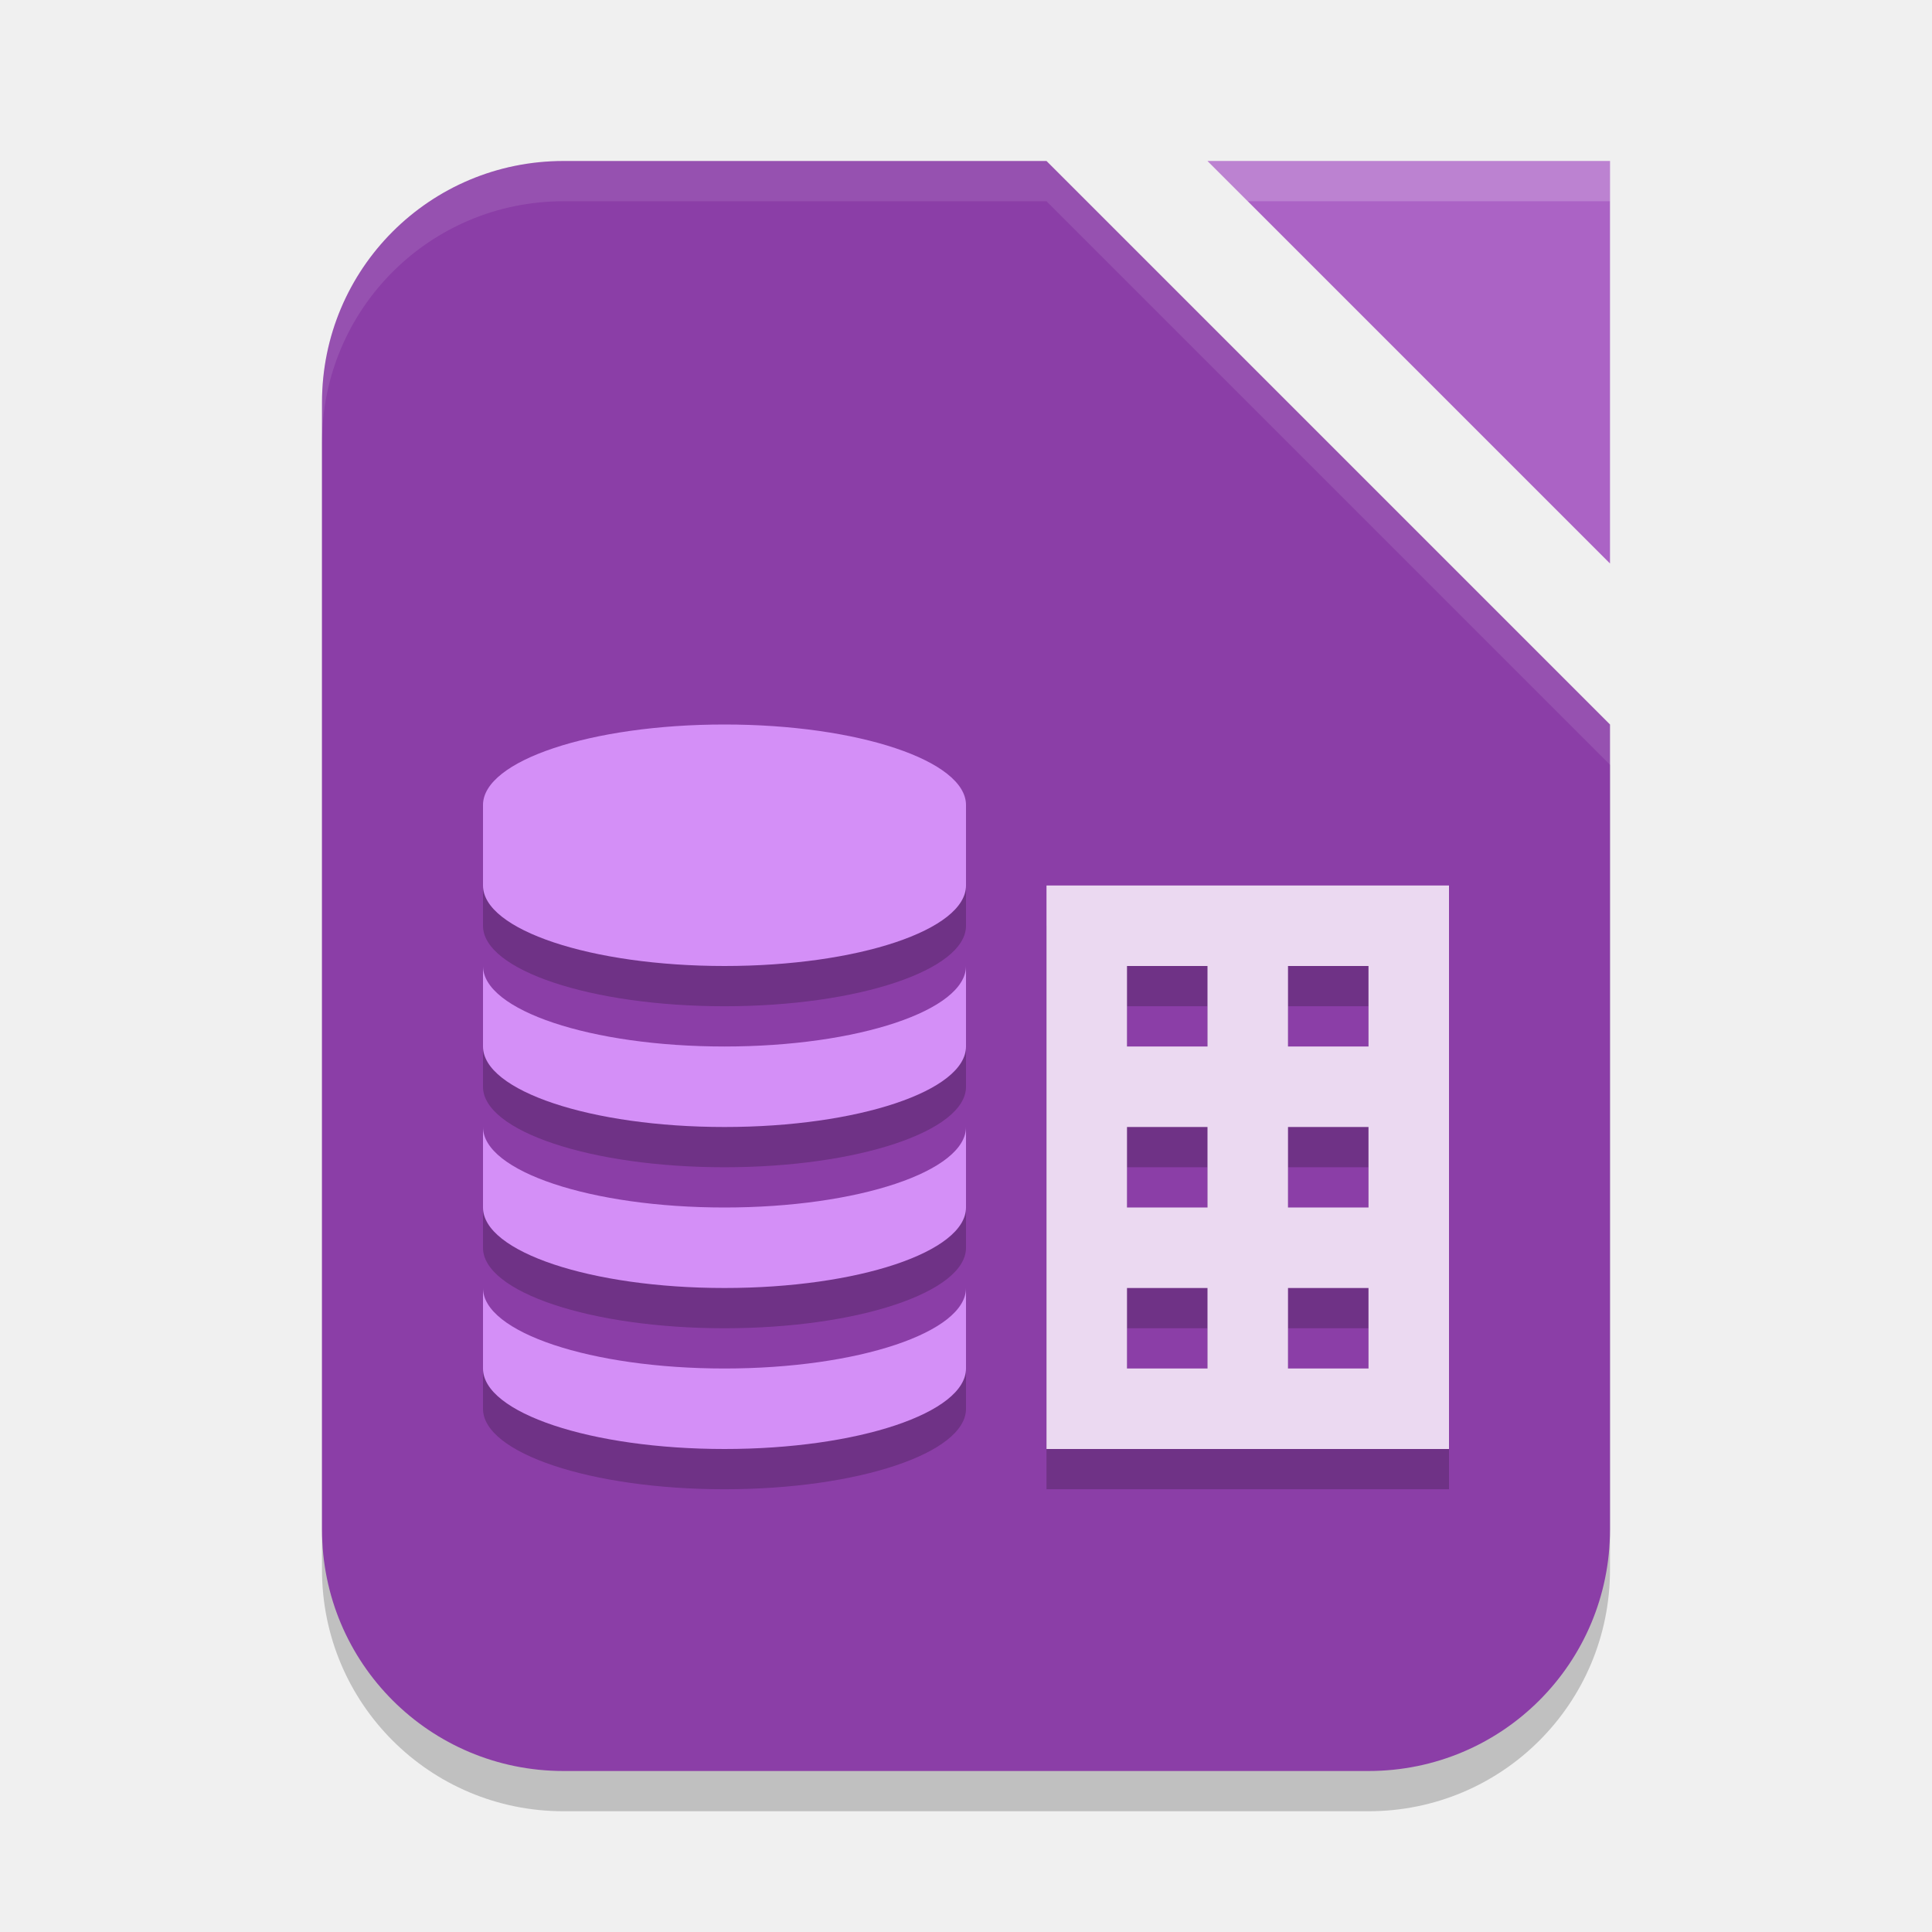
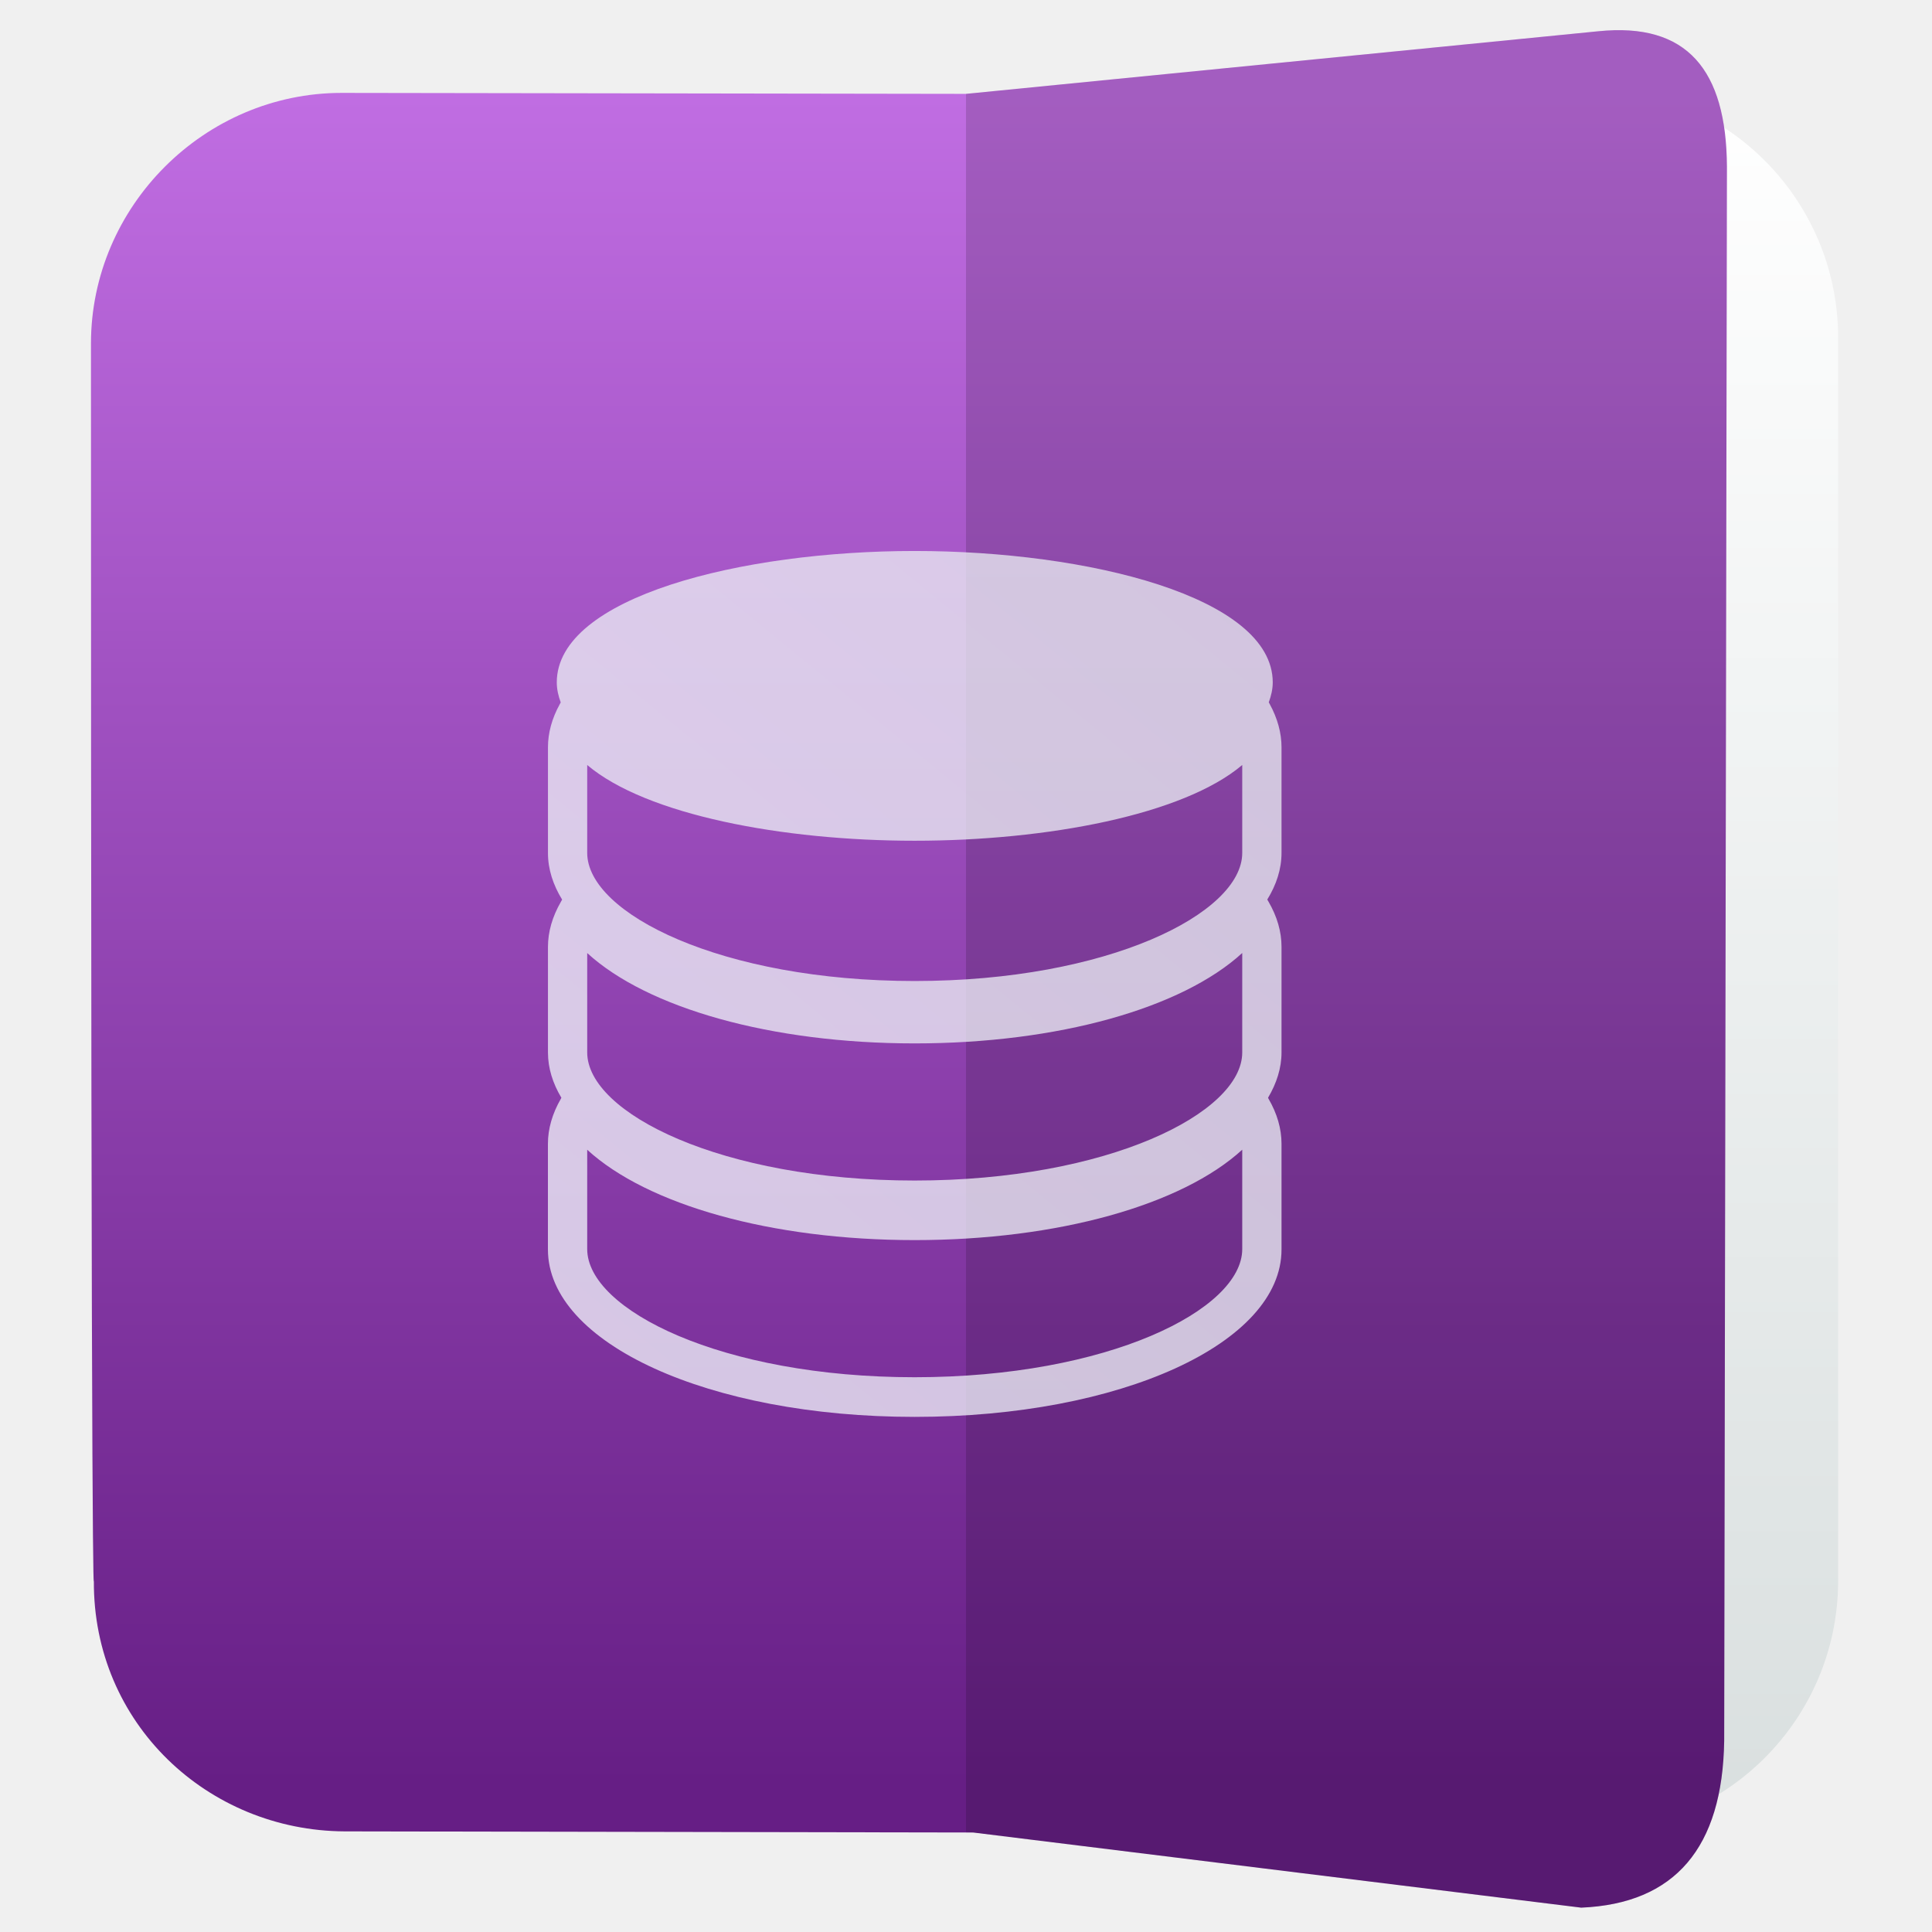
- <svg xmlns="http://www.w3.org/2000/svg" width="24" height="24" version="1.1">
-   <path style="opacity:0.2" d="M 7,2.5 H 13 L 20,9.5 V 19.5 C 20,21.16 18.66,22.5 17,22.5 H 7 C 5.34,22.5 4,21.16 4,19.5 V 5.5 C 4,3.84 5.34,2.5 7,2.5 Z" />
-   <path style="fill:#8b3ea7" d="M 7,2 H 13 L 20,9 V 19 C 20,20.66 18.66,22 17,22 H 7 C 5.34,22 4,20.66 4,19 V 5 C 4,3.34 5.34,2 7,2 Z" />
-   <path style="fill:#ab63c5" d="m 15,2 h 5 v 5 z" />
-   <path style="opacity:0.2" d="m 9,9.5 c -1.66,0 -3,0.45 -3,1 v 1 c 0,0.55 1.34,1 3,1 1.66,0 3,-0.45 3,-1 v -1 c 0,-0.55 -1.34,-1 -3,-1 z m 4,2 v 7 h 5 v -7 z m -7,1 v 1 c 0,0.55 1.34,1 3,1 1.66,0 3,-0.45 3,-1 v -1 c 0,0.55 -1.34,1 -3,1 -1.66,0 -3,-0.45 -3,-1 z m 8,0 h 1 v 1 h -1 z m 2,0 h 1 v 1 h -1 z m -10,2 v 1 c 0,0.55 1.34,1 3,1 1.66,0 3,-0.45 3,-1 v -1 c 0,0.55 -1.34,1 -3,1 -1.66,0 -3,-0.45 -3,-1 z m 8,0 h 1 v 1 h -1 z m 2,0 h 1 v 1 h -1 z m -10,2 v 1 c 0,0.55 1.34,1 3,1 1.66,0 3,-0.45 3,-1 v -1 c 0,0.55 -1.34,1 -3,1 -1.66,0 -3,-0.45 -3,-1 z m 8,0 h 1 v 1 h -1 z m 2,0 h 1 v 1 h -1 z" />
-   <path style="fill:#ebd9f1" d="M 13,11 V 18 H 18 V 11 Z M 14,12 H 15 V 13 H 14 Z M 16,12 H 17 V 13 H 16 Z M 14,14 H 15 V 15 H 14 Z M 16,14 H 17 V 15 H 16 Z M 14,16 H 15 V 17 H 14 Z M 16,16 H 17 V 17 H 16 Z" />
-   <path style="fill:#d48ff7" d="M 9,9 C 7.34,9 6,9.45 6,10 v 1 c 0,0.55 1.34,1 3,1 1.66,0 3,-0.45 3,-1 V 10 C 12,9.45 10.66,9 9,9 Z m -3,3 v 1 c 0,0.55 1.34,1 3,1 1.66,0 3,-0.45 3,-1 v -1 c 0,0.55 -1.34,1 -3,1 -1.66,0 -3,-0.45 -3,-1 z m 0,2 v 1 c 0,0.55 1.34,1 3,1 1.66,0 3,-0.45 3,-1 v -1 c 0,0.55 -1.34,1 -3,1 -1.66,0 -3,-0.45 -3,-1 z m 0,2 v 1 c 0,0.55 1.34,1 3,1 1.66,0 3,-0.45 3,-1 v -1 c 0,0.55 -1.34,1 -3,1 -1.66,0 -3,-0.45 -3,-1 z" />
-   <path style="opacity:0.2;fill:#ffffff" d="M 15,2 15.5,2.5 H 20 V 2 Z" />
-   <path style="fill:#ffffff;opacity:0.1" d="M 7 2 C 5.34 2 4 3.34 4 5 L 4 5.5 C 4 3.84 5.34 2.5 7 2.5 L 13 2.5 L 20 9.5 L 20 9 L 13 2 L 7 2 z" />
+ <svg xmlns="http://www.w3.org/2000/svg" clip-rule="evenodd" fill-rule="evenodd" stroke-linejoin="round" stroke-miterlimit="2" viewBox="0 0 48 48">
+   <linearGradient id="a" x2="1" gradientTransform="matrix(-.00109739 -43.1476 43.1476 -.00109739 135.008 45.3606)" gradientUnits="userSpaceOnUse">
+     <stop stop-color="#d9dfdf" offset="0" />
+     <stop stop-color="#ffffff" offset="1" />
+   </linearGradient>
+   <linearGradient id="b" x2="1" gradientTransform="matrix(0 -42.321 41.8942 0 135.672 44.5074)" gradientUnits="userSpaceOnUse">
+     <stop stop-color="#661e85" offset="0" />
+     <stop stop-color="#c06de2" offset="1" />
+   </linearGradient>
+   <linearGradient id="c" x2="1" gradientTransform="matrix(18.6327 -22.6254 22.6254 18.6327 630.783 547.913)" gradientUnits="userSpaceOnUse">
+     <stop stop-color="#f6fbff" stop-opacity=".75" offset="0" />
+     <stop stop-color="#eaeff2" stop-opacity=".75" offset="1" />
+   </linearGradient>
+   <path d="m35.071 2.164h4.369c3.438 0 6.228 2.79 6.228 6.228v30.88c0 3.438-2.79 6.228-6.228 6.228h-9.129v-43.319l4.76-.017z" fill="url(#a)" />
+   <path d="m24 2.332 15.714-1.556c2.209-.225 3.174.967 3.191 3.355l-.068 39.119c-.04 2.656-1.222 4.047-3.552 4.145l-15.105-1.867-15.62-.028c-3.388-.018-6.252-2.672-6.228-6.228 0 0-.072 1.829-.072-30.736 0-3.41 2.818-6.228 6.228-6.228z" fill="url(#b)" />
+   <path d="m42.837 43.25c-.04 2.656-1.222 4.047-3.552 4.145l-15.285-1.888v-43.175l15.714-1.556c2.209-.225 3.174.967 3.191 3.355z" fill-opacity=".15" />
+   <path d="m31.522 17.45c.058-.16.099-.323.099-.496 0-2.121-4.583-3.265-8.897-3.265-4.309 0-8.891 1.144-8.891 3.265 0 .174.04.337.098.497l-.023.043c-.197.357-.294.718-.294 1.073v2.625c0 .404.127.792.352 1.159l-.029.051c-.215.373-.323.75-.323 1.123v2.624c0 .391.12.767.333 1.124l-.011.023c-.215.372-.323.75-.323 1.122v2.625c0 2.332 4.002 4.159 9.111 4.159 5.114 0 9.115-1.827 9.115-4.159v-2.625c0-.373-.108-.752-.325-1.123l-.009-.023c.211-.357.334-.733.334-1.125v-2.624c0-.373-.108-.752-.325-1.124l-.029-.05c.226-.367.354-.754.354-1.16v-2.624c0-.355-.099-.717-.294-1.075l-.024-.042zm-.659 13.583c0 1.507-3.34 3.184-8.139 3.184-4.794 0-8.135-1.677-8.135-3.184v-2.468c1.496 1.371 4.574 2.245 8.135 2.245 3.566 0 6.644-.875 8.139-2.246zm0-4.886c0 1.506-3.34 3.183-8.139 3.183-4.794 0-8.135-1.677-8.135-3.183v-2.469c1.496 1.37 4.574 2.245 8.135 2.245 3.566 0 6.644-.875 8.139-2.246zm0-4.957c0 1.505-3.34 3.183-8.139 3.183-4.794 0-8.135-1.677-8.135-3.183v-2.184c1.462 1.239 4.852 1.882 8.135 1.882 3.287 0 6.676-.643 8.139-1.882z" fill="url(#c)" fill-rule="nonzero" />
</svg>
